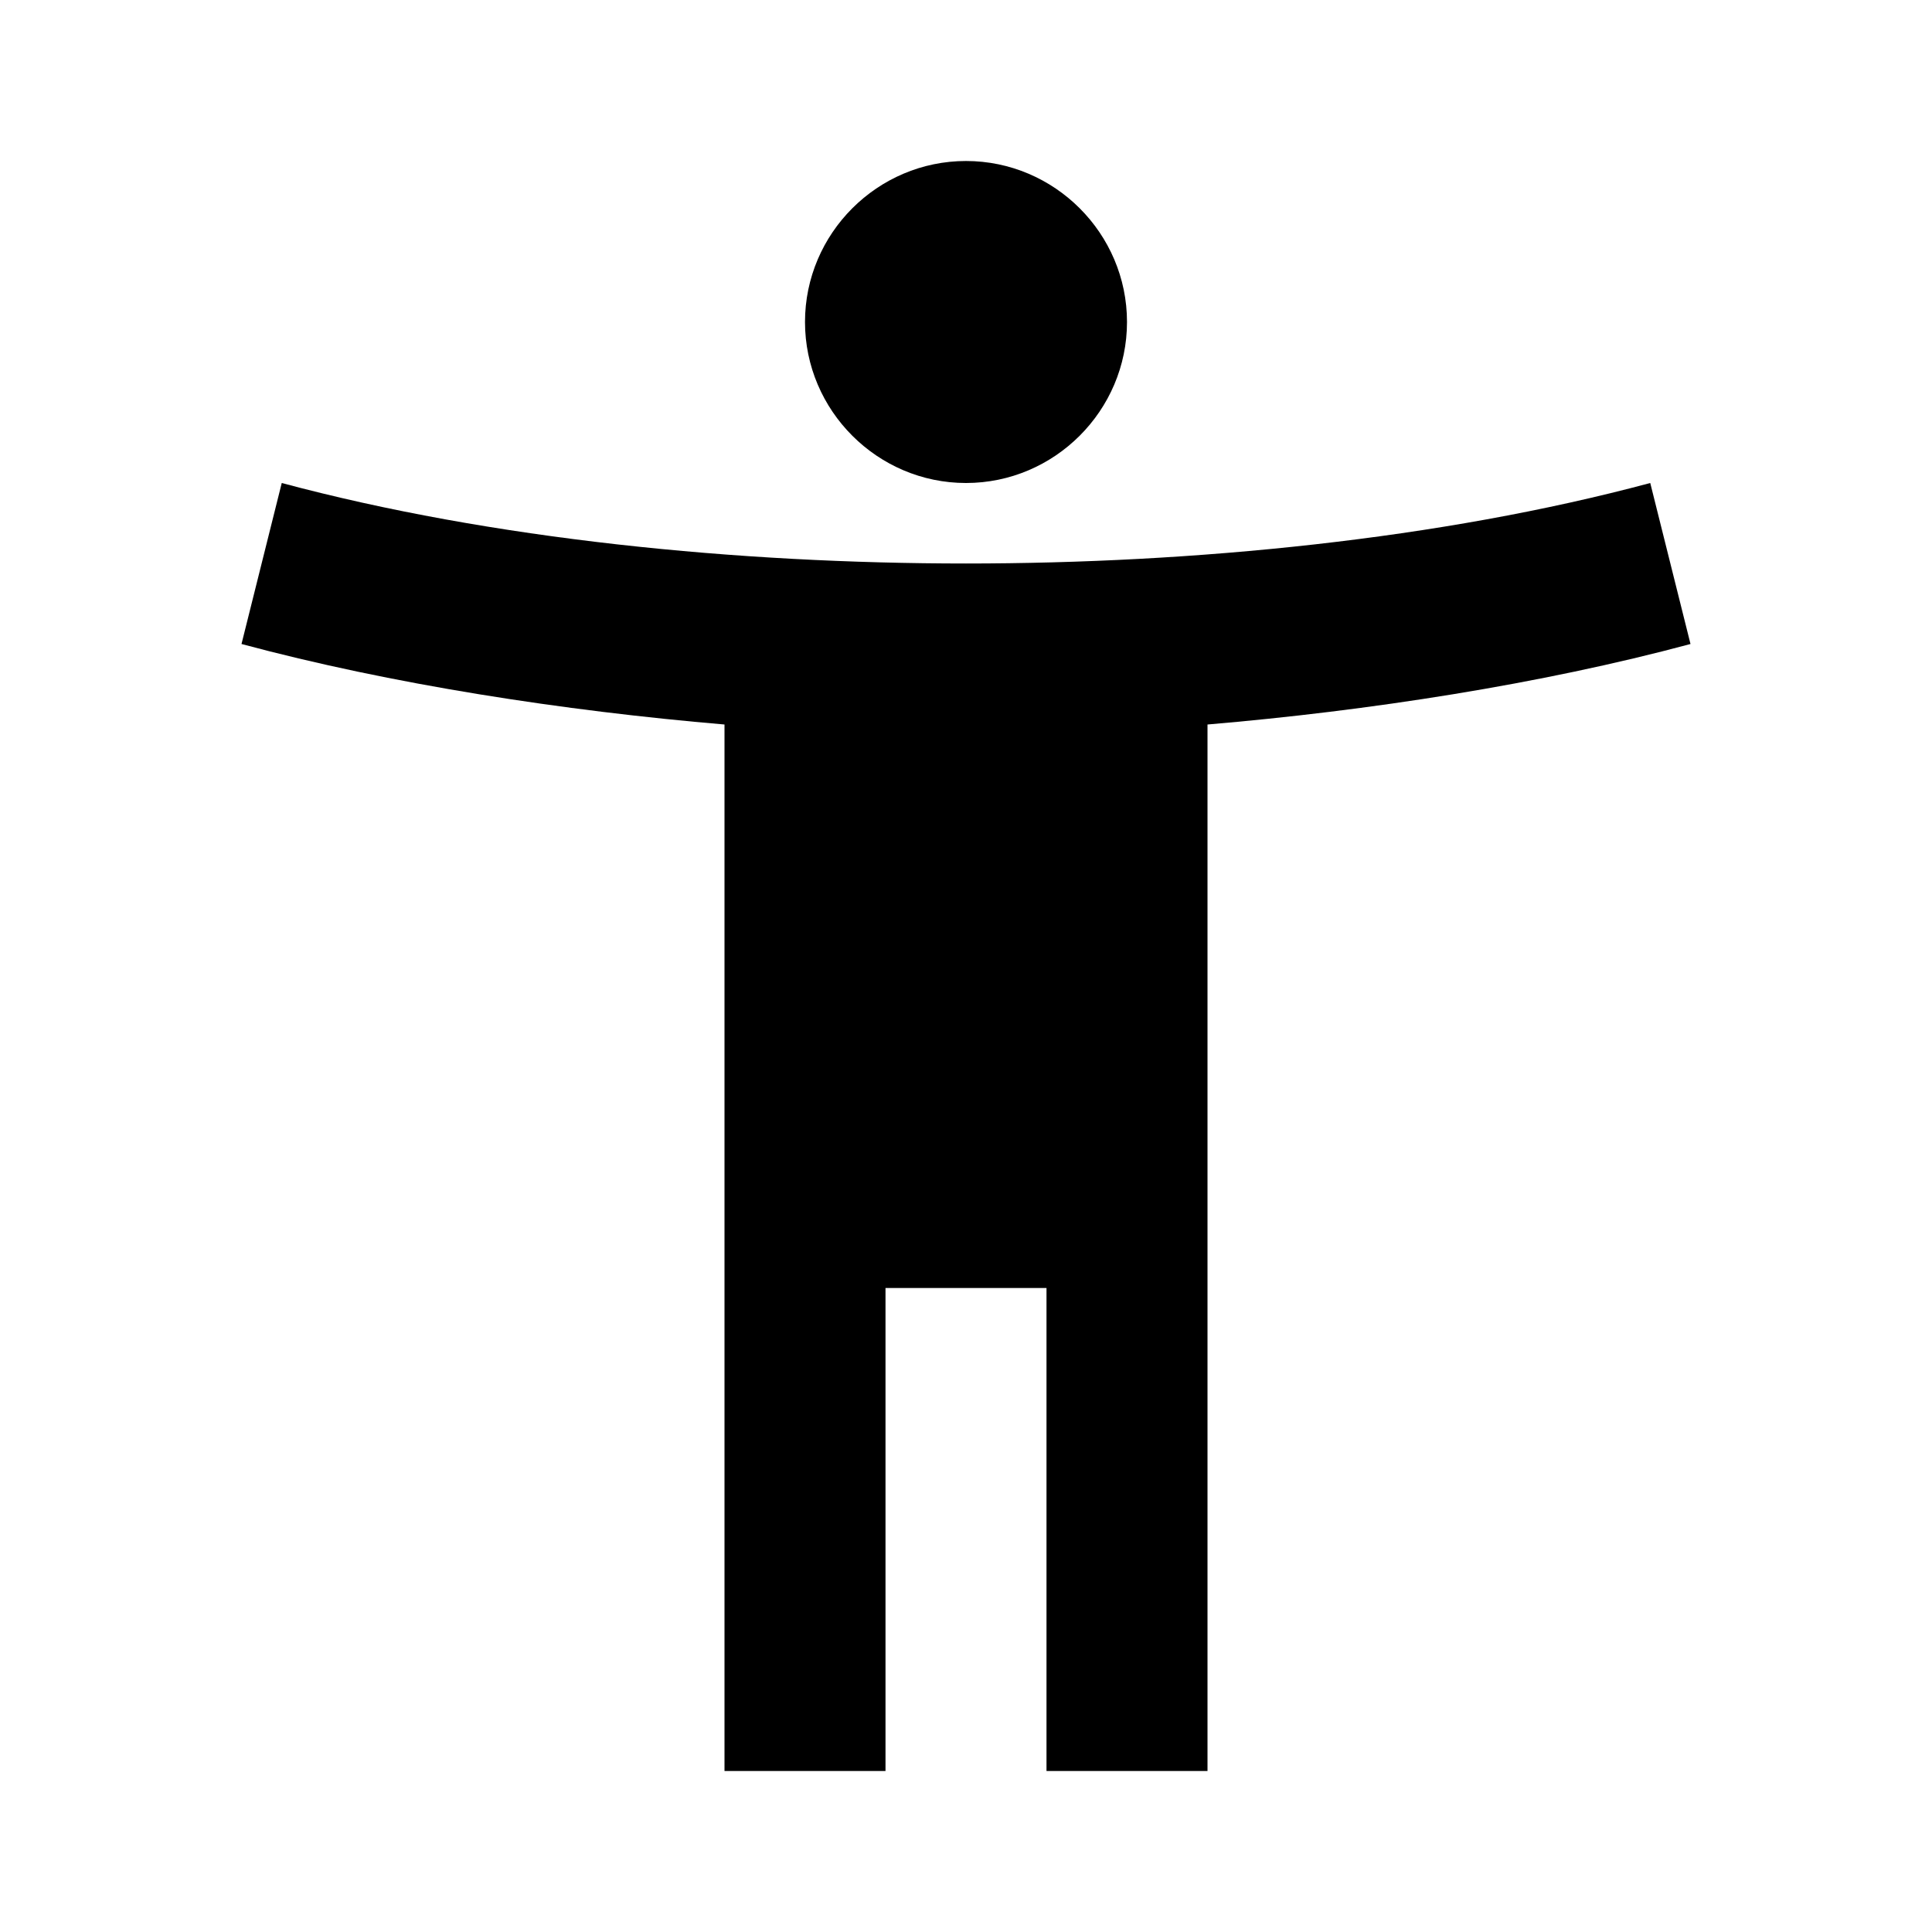
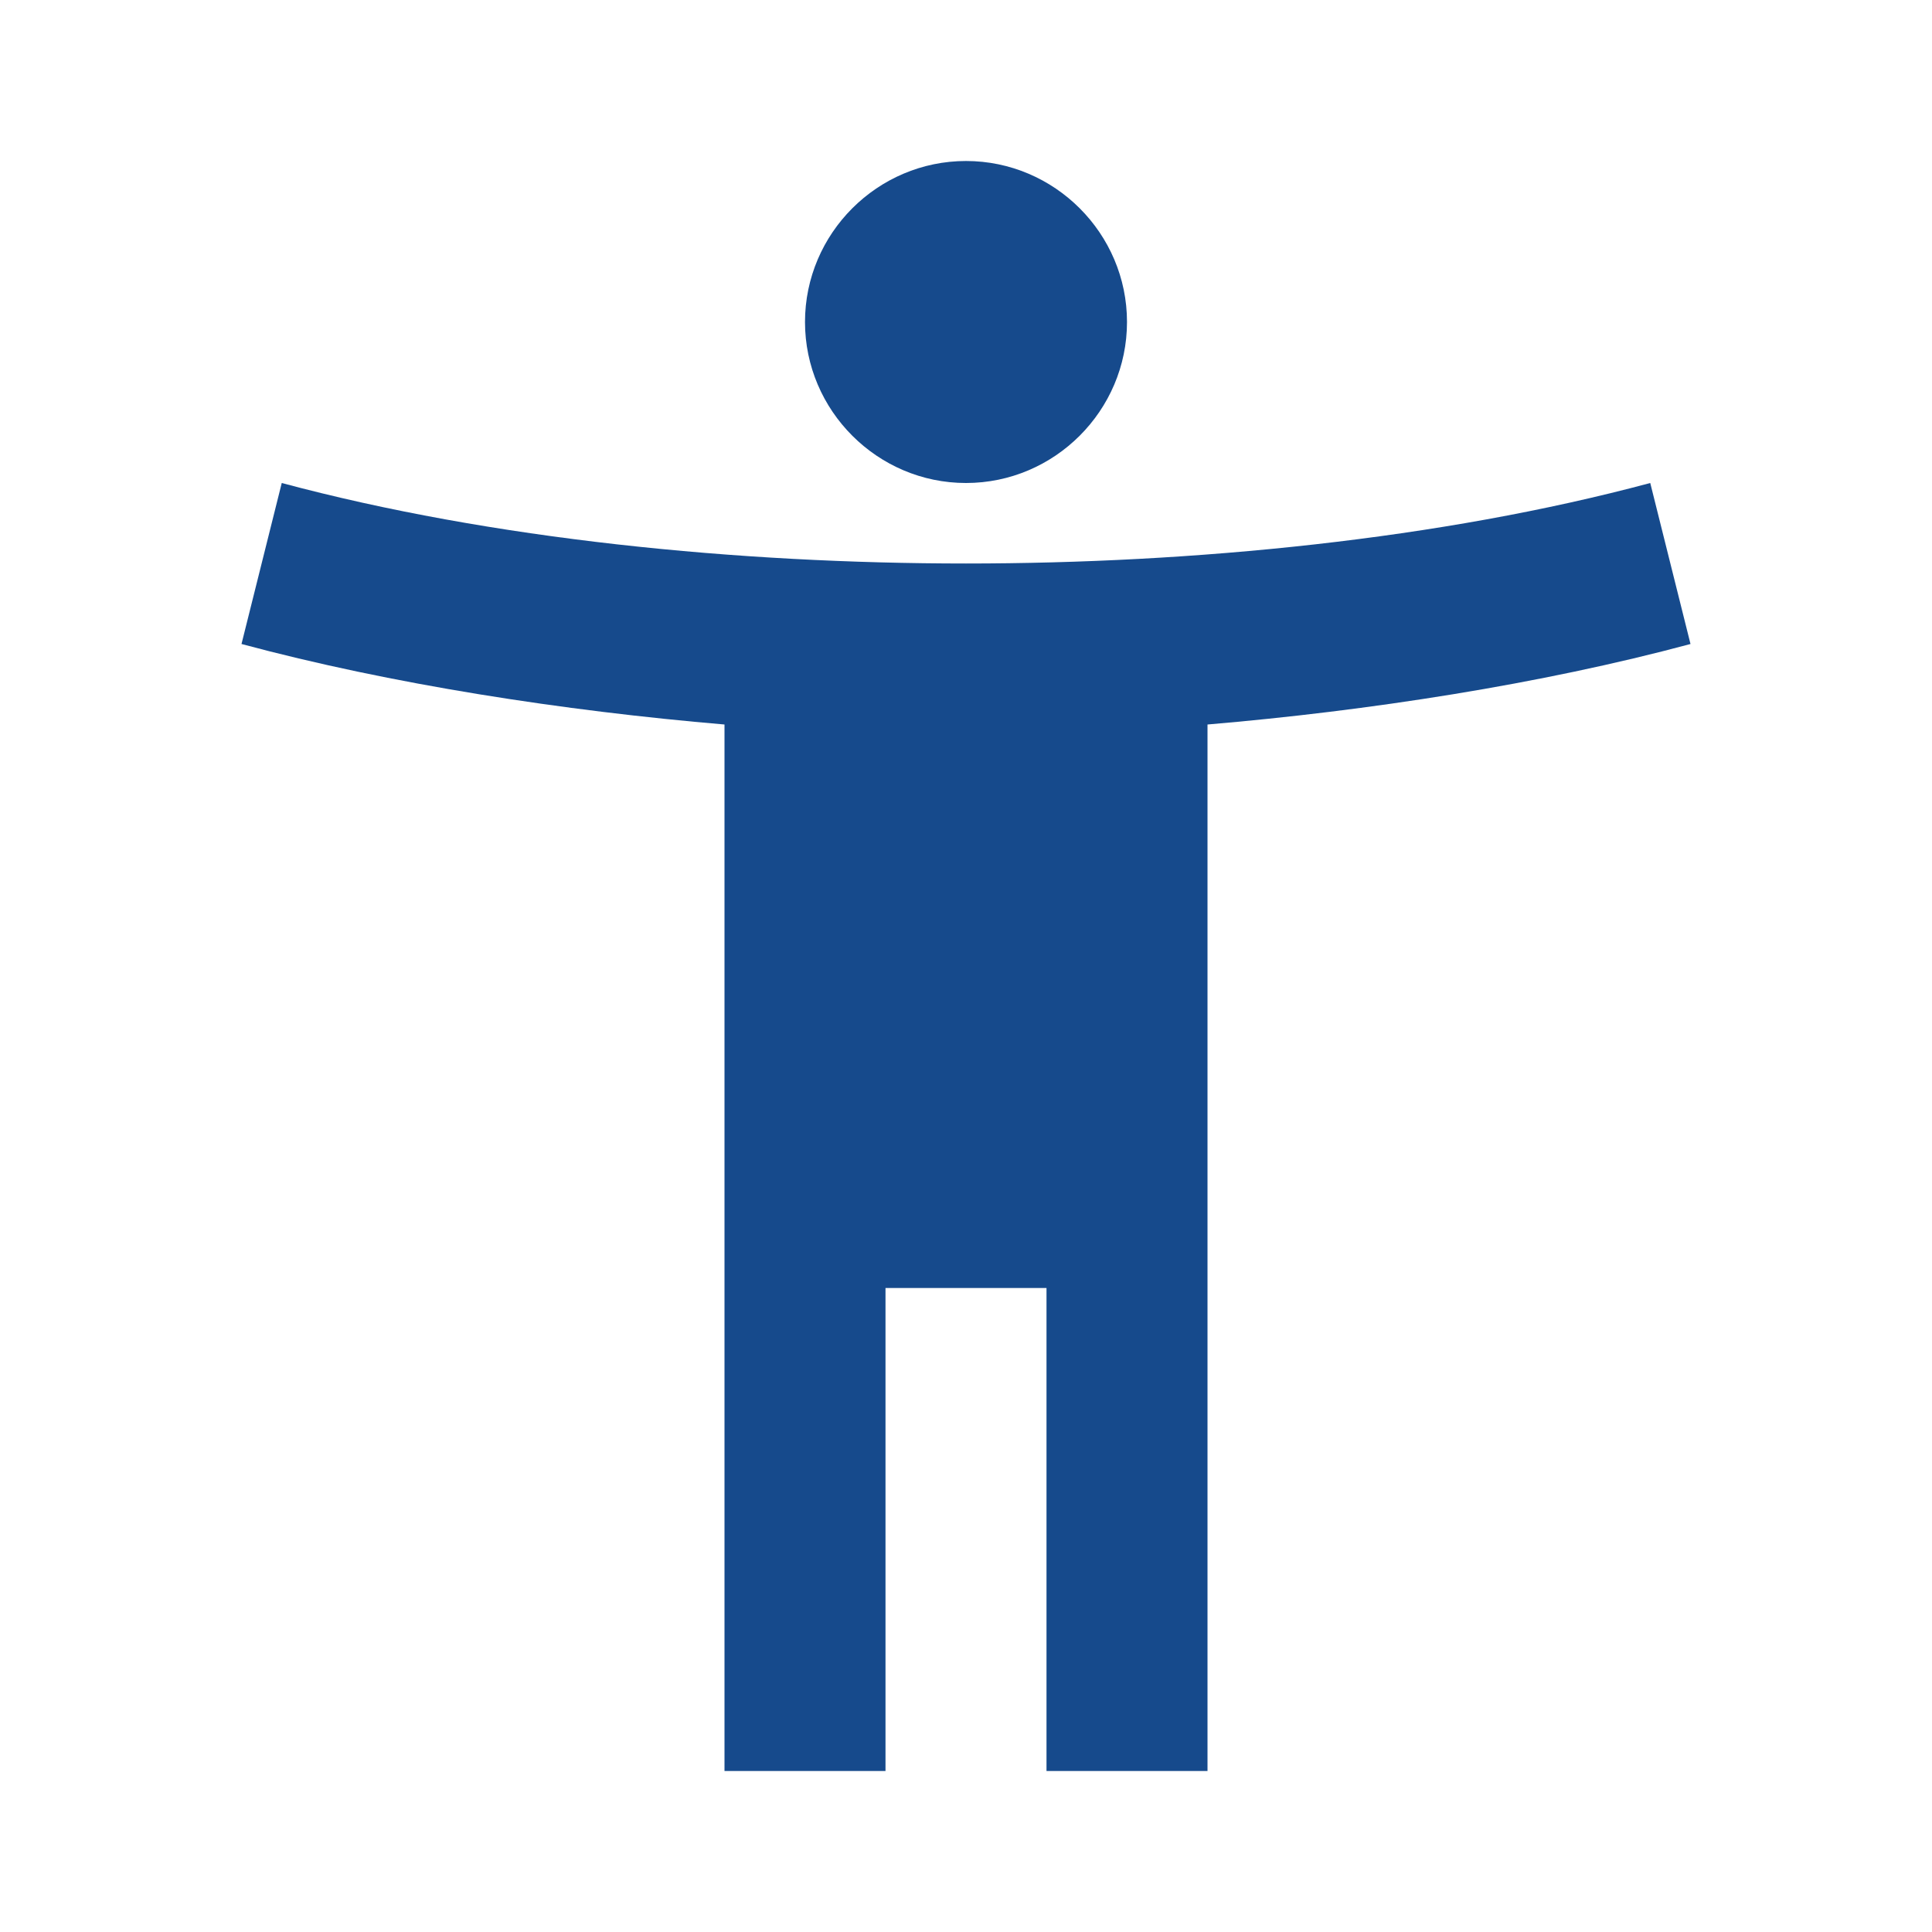
<svg xmlns="http://www.w3.org/2000/svg" height="24px" viewBox="0 0 24 24" width="24px" fill="#000000">
  <path d="M0 0h24v24H0V0z" fill="none" />
-   <path d="M20.5 6c-2.61.7-5.67 1-8.5 1s-5.89-.3-8.5-1L3 8c1.86.5 4 .83 6 1v13h2v-6h2v6h2V9c2-.17 4.14-.5 6-1l-.5-2zM12 6c1.1 0 2-.9 2-2s-.9-2-2-2-2 .9-2 2 .9 2 2 2z" />
+   <path d="M20.5 6c-2.61.7-5.67 1-8.5 1s-5.89-.3-8.5-1L3 8c1.86.5 4 .83 6 1v13h2v-6h2v6h2V9c2-.17 4.14-.5 6-1l-.5-2zM12 6c1.1 0 2-.9 2-2s-.9-2-2-2-2 .9-2 2 .9 2 2 2z" fill="#164a8c" />
</svg>
